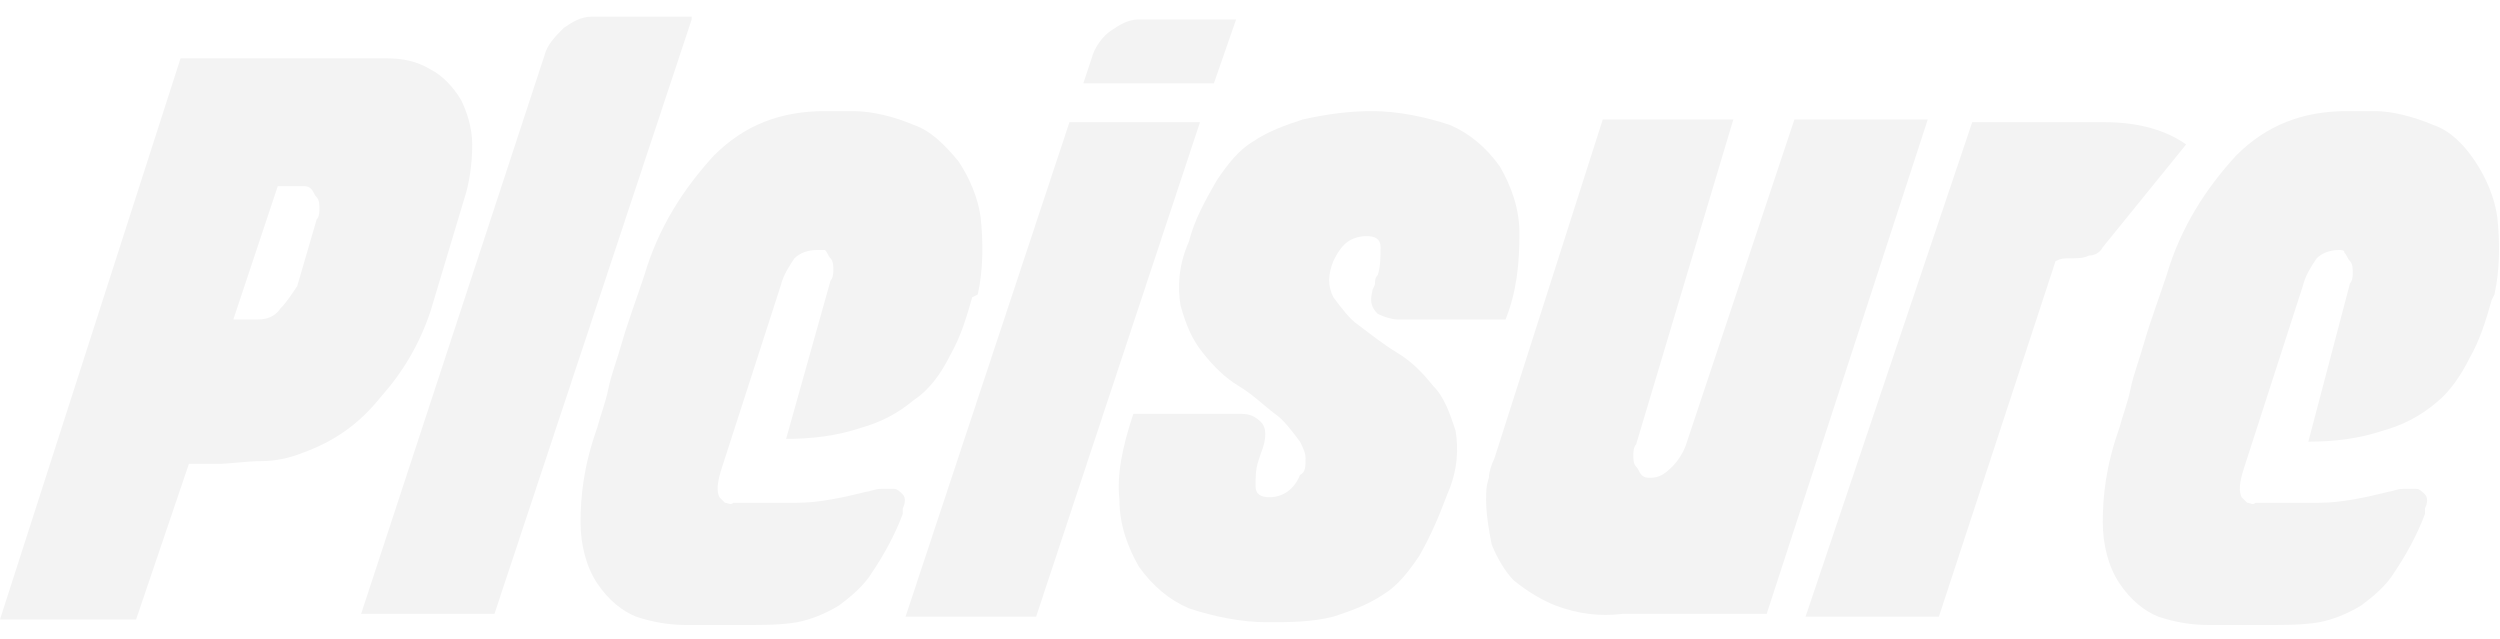
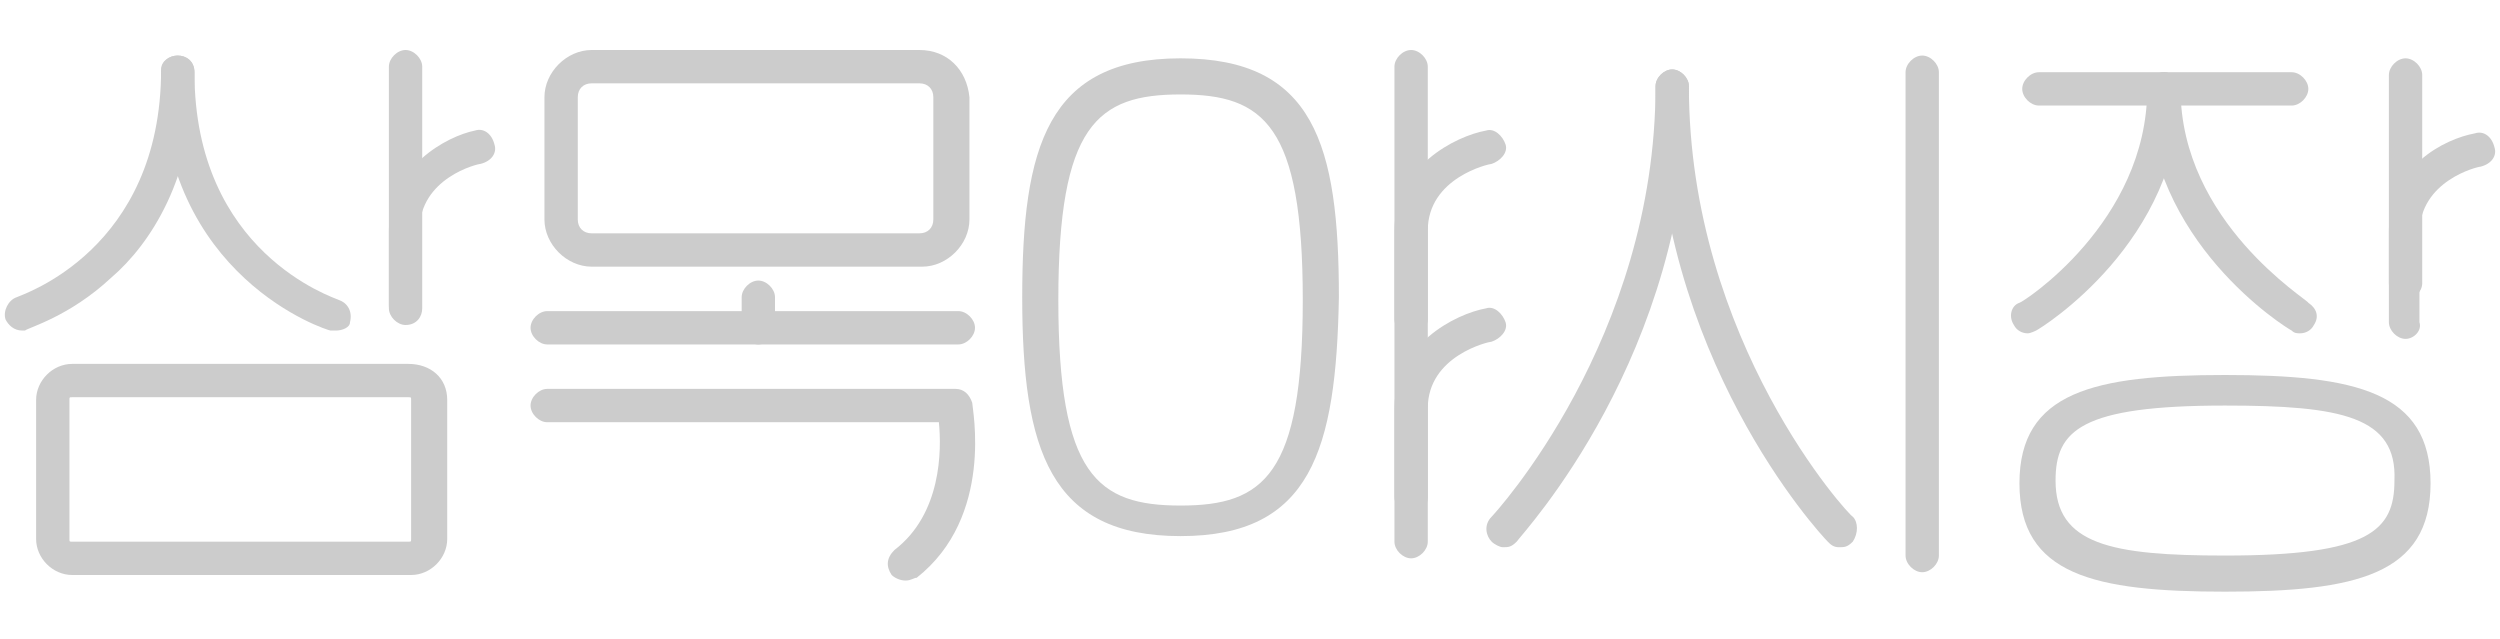
<svg xmlns="http://www.w3.org/2000/svg" version="1.1" id="Layer_1" x="0px" y="0px" viewBox="0 0 90 23" style="enable-background:new 0 0 90 23;" xml:space="preserve">
  <style type="text/css">
- 	.st0{fill:#f3f3f3;}
+ 	.st0{fill:#CCCCCC;}
</style>
-   <path class="st0" d="M13.9,2.1c0.6,0,1.1,0.1,1.6,0.4c0.4,0.2,0.8,0.6,1.1,1.1C16.8,4,17,4.6,17,5.2c0,0.7-0.1,1.4-0.3,2l-1.2,4  c-0.4,1.2-1,2.2-1.8,3.1c-0.8,1-1.7,1.6-2.8,2c-0.5,0.2-1,0.3-1.5,0.3c-0.5,0-1.1,0.1-1.6,0.1h-1l-1.9,5.6H0L6.5,2.1L13.9,2.1z   M11.4,7.9c0.1-0.1,0.1-0.3,0.1-0.4c0-0.1,0-0.3-0.1-0.4c-0.1-0.1-0.1-0.2-0.2-0.3c-0.1-0.1-0.2-0.1-0.3-0.1H10l-1.6,4.8h0.9  c0.3,0,0.6-0.1,0.8-0.4c0.2-0.2,0.4-0.5,0.6-0.8L11.4,7.9z" />
-   <path class="st0" d="M24.9,0.7l-7.1,21.4H13l6.6-20.1c0.1-0.4,0.4-0.7,0.7-1c0.3-0.2,0.6-0.4,1-0.4H24.9z" />
-   <path class="st0" d="M32.9,4.5c0.6,0.2,1.1,0.7,1.6,1.3c0.4,0.6,0.7,1.3,0.8,2c0.1,0.9,0.1,1.9-0.1,2.8L35,10.7  c-0.2,0.7-0.4,1.4-0.8,2.1c-0.3,0.6-0.7,1.2-1.3,1.6c-0.6,0.5-1.2,0.8-1.9,1c-0.9,0.3-1.8,0.4-2.7,0.4l1.6-5.7  c0.1-0.1,0.1-0.3,0.1-0.4c0-0.1,0-0.3-0.1-0.4c-0.1-0.1-0.1-0.2-0.2-0.3C29.7,9,29.5,9,29.4,9c-0.3,0-0.6,0.1-0.8,0.3  c-0.2,0.3-0.4,0.6-0.5,1l-2.1,6.5c-0.2,0.6-0.2,0.9-0.1,1.1c0.1,0.1,0.2,0.2,0.2,0.2c0.1,0,0.2,0.1,0.3,0c0.7,0,1.5,0,2.3,0  c0.8,0,1.7-0.2,2.5-0.4h0c0,0,0,0,0,0c0,0,0,0,0,0c0.1,0,0.3-0.1,0.5-0.1c0.2,0,0.3,0,0.5,0c0.1,0,0.2,0.1,0.3,0.2  c0.1,0.1,0.1,0.3,0,0.5c0,0,0,0.1,0,0.1c0,0,0,0.1,0,0.1c-0.3,0.8-0.7,1.5-1.1,2.1c-0.3,0.5-0.8,0.9-1.2,1.2c-0.5,0.3-1,0.5-1.5,0.6  c-0.6,0.1-1.2,0.1-1.8,0.1h-2.2c-0.6,0-1.2-0.1-1.8-0.3c-0.5-0.2-1-0.6-1.4-1.2c-0.4-0.6-0.6-1.4-0.6-2.2c0-0.9,0.1-2,0.6-3.4  c0.1-0.4,0.3-0.9,0.4-1.4c0.1-0.5,0.3-1,0.5-1.7c0.2-0.7,0.5-1.5,0.8-2.4c0.5-1.7,1.4-3.1,2.5-4.3c1.1-1.1,2.4-1.6,4-1.6h1  C31.4,4,32.2,4.2,32.9,4.5z" />
-   <path class="st0" d="M38.5,4.4h4.7l-5.9,17.8h-4.7L38.5,4.4z M44.5,0.7L43.7,3H39l0.3-0.9c0.1-0.4,0.4-0.8,0.7-1  c0.3-0.2,0.6-0.4,1-0.4H44.5z" />
-   <path class="st0" d="M49.4,4c0.9,0,1.9,0.2,2.8,0.5c0.7,0.3,1.3,0.8,1.8,1.5c0.4,0.7,0.7,1.5,0.7,2.4c0,1.1-0.1,2.1-0.5,3.1h-3.9  c-0.2,0-0.5-0.1-0.7-0.2c-0.2-0.2-0.3-0.4-0.2-0.8c0-0.1,0.1-0.2,0.1-0.3c0-0.1,0-0.2,0.1-0.3c0.1-0.3,0.1-0.7,0.1-1  c0-0.3-0.2-0.4-0.5-0.4c-0.3,0-0.6,0.1-0.8,0.3c-0.2,0.2-0.3,0.4-0.4,0.6c-0.2,0.5-0.2,0.9,0,1.3c0.3,0.4,0.6,0.8,0.9,1  c0.4,0.3,0.9,0.7,1.4,1c0.5,0.3,0.9,0.7,1.3,1.2c0.4,0.4,0.6,1,0.8,1.6c0.1,0.6,0.1,1.4-0.3,2.3c-0.3,0.8-0.6,1.5-1,2.2  c-0.4,0.6-0.8,1.1-1.3,1.4c-0.6,0.4-1.2,0.6-1.8,0.8c-0.8,0.2-1.6,0.2-2.4,0.2c-0.9,0-1.9-0.2-2.8-0.5c-0.7-0.3-1.3-0.8-1.8-1.5  c-0.4-0.7-0.7-1.5-0.7-2.4c-0.1-0.9,0.1-1.9,0.5-3.1h3.9c0.3,0,0.5,0.1,0.7,0.3c0.2,0.2,0.2,0.6,0,1.1l-0.1,0.3  c-0.1,0.3-0.1,0.6-0.1,0.9c0,0.3,0.2,0.4,0.5,0.4c0.5,0,0.9-0.3,1.1-0.8C47,17,47,16.8,47,16.5c0-0.2-0.1-0.4-0.2-0.6  c-0.3-0.4-0.6-0.8-0.9-1c-0.4-0.3-0.8-0.7-1.3-1c-0.5-0.3-0.9-0.7-1.3-1.2c-0.4-0.5-0.6-1-0.8-1.7c-0.1-0.6-0.1-1.4,0.3-2.3  c0.2-0.8,0.6-1.5,1-2.2c0.4-0.6,0.8-1.1,1.3-1.4c0.6-0.4,1.2-0.6,1.8-0.8C47.8,4.1,48.6,4,49.4,4z" />
-   <path class="st0" d="M56,21.8c-0.5-0.2-1-0.5-1.5-0.9c-0.3-0.3-0.6-0.8-0.8-1.3c-0.1-0.5-0.2-1.1-0.2-1.6c0-0.3,0-0.5,0.1-0.8  c0-0.2,0.1-0.5,0.2-0.7l3.9-12.2h4.7l-3.5,11.7c-0.1,0.1-0.1,0.3-0.1,0.4c0,0.1,0,0.3,0.1,0.4c0.1,0.1,0.1,0.2,0.2,0.3  c0.1,0.1,0.2,0.1,0.3,0.1c0.3,0,0.5-0.1,0.8-0.4c0.2-0.2,0.4-0.5,0.5-0.8l3.9-11.7h4.8l-5.8,17.8c-1,0-1.8,0-2.6,0h-2.6  C57.6,22.2,56.8,22.1,56,21.8z" />
-   <path class="st0" d="M75.7,8.9c-0.1,0.2-0.3,0.3-0.5,0.3c-0.2,0.1-0.4,0.1-0.7,0.1c-0.2,0-0.3,0-0.5,0.1l-4.2,12.8h-4.8L71,4.4h4.8  c1.2,0,2.2,0.3,2.9,0.8L75.7,8.9z" />
-   <path class="st0" d="M87.6,4.5c0.6,0.2,1.1,0.7,1.5,1.3c0.4,0.6,0.7,1.3,0.8,2c0.1,0.9,0.1,1.9-0.1,2.8l-0.1,0.2  c-0.2,0.7-0.4,1.4-0.8,2.1c-0.3,0.6-0.7,1.2-1.2,1.6c-0.6,0.5-1.2,0.8-1.9,1c-0.9,0.3-1.8,0.4-2.7,0.4l1.5-5.7  c0.1-0.1,0.1-0.3,0.1-0.4c0-0.1,0-0.3-0.1-0.4c-0.1-0.1-0.1-0.2-0.2-0.3C84.4,9,84.3,9,84.2,9c-0.3,0-0.6,0.1-0.8,0.3  c-0.2,0.3-0.4,0.6-0.5,1l-2.1,6.5c-0.2,0.6-0.2,0.9-0.1,1.1c0.1,0.1,0.2,0.2,0.2,0.2c0.1,0,0.2,0.1,0.3,0c0.7,0,1.5,0,2.3,0  c0.8,0,1.7-0.2,2.5-0.4h0c0,0,0,0,0,0c0,0,0,0,0,0c0.1,0,0.3-0.1,0.5-0.1c0.2,0,0.3,0,0.5,0c0.1,0,0.2,0.1,0.3,0.2  c0.1,0.1,0.1,0.3,0,0.5c0,0,0,0.1,0,0.1c0,0,0,0.1,0,0.1c-0.3,0.8-0.7,1.5-1.1,2.1c-0.3,0.5-0.8,0.9-1.2,1.2c-0.5,0.3-1,0.5-1.5,0.6  c-0.6,0.1-1.2,0.1-1.8,0.1h-2.2c-0.6,0-1.2-0.1-1.8-0.3c-0.5-0.2-1-0.6-1.4-1.2c-0.4-0.6-0.6-1.4-0.6-2.2c0-0.9,0.1-2,0.6-3.4  c0.1-0.4,0.3-0.9,0.4-1.4c0.1-0.5,0.3-1,0.5-1.7c0.2-0.7,0.5-1.5,0.8-2.4c0.5-1.7,1.4-3.1,2.5-4.3c1.1-1.1,2.4-1.6,4-1.6h1  C86.1,4,86.9,4.2,87.6,4.5z" />
+   <g>
+     <g>
+       <path class="st0" d="M0.8,11.9c-0.3,0-0.5-0.2-0.6-0.4c-0.1-0.3,0.1-0.7,0.4-0.8c0.2-0.1,5.2-1.7,5.2-8.2C5.8,2.2,6.1,2,6.4,2    S7,2.2,7,2.6C7,6.4,5.4,8.8,4,10c-1.5,1.4-3,1.8-3.1,1.9C0.9,11.9,0.8,11.9,0.8,11.9z" />
+     </g>
+     <g>
+       <path class="st0" d="M12.1,11.9c-0.1,0-0.1,0-0.2,0c-0.1,0-6.1-1.9-6.1-9.3C5.8,2.2,6.1,2,6.4,2S7,2.2,7,2.6c0,6.5,5,8.1,5.2,8.2    c0.3,0.1,0.5,0.4,0.4,0.8C12.6,11.8,12.3,11.9,12.1,11.9z" />
+     </g>
+     <g>
+       <path class="st0" d="M54.1,19.7c-0.1,0-0.3-0.1-0.4-0.2c-0.2-0.2-0.3-0.6,0-0.9c0.1-0.1,5.9-6.4,5.9-15.5c0-0.3,0.3-0.6,0.6-0.6    s0.6,0.3,0.6,0.6c0,9.7-6,16.1-6.2,16.4C54.4,19.7,54.3,19.7,54.1,19.7z" />
+     </g>
+     <g>
+       <path class="st0" d="M66.2,19.7c-0.2,0-0.3-0.1-0.4-0.2c-0.3-0.3-6.2-6.7-6.2-16.4c0-0.3,0.3-0.6,0.6-0.6s0.6,0.3,0.6,0.6    c0,9.2,5.8,15.5,5.9,15.5c0.2,0.2,0.2,0.6,0,0.9C66.5,19.7,66.4,19.7,66.2,19.7z" />
+     </g>
+     <g>
+       <path class="st0" d="M73,12c-0.2,0-0.4-0.1-0.5-0.3c-0.2-0.3-0.1-0.7,0.2-0.8c0.1,0,4.6-2.9,4.6-7.7c0-0.3,0.3-0.6,0.6-0.6    c0.3,0,0.6,0.3,0.6,0.6c0,5.5-5,8.6-5.2,8.7C73.3,11.9,73.1,12,73,12z" />
+     </g>
+     <g>
+       <path class="st0" d="M82.8,12c-0.1,0-0.2,0-0.3-0.1c-0.2-0.1-5.2-3.2-5.2-8.7c0-0.3,0.3-0.6,0.6-0.6c0.3,0,0.6,0.3,0.6,0.6    c0,4.8,4.6,7.6,4.6,7.7c0.3,0.2,0.4,0.5,0.2,0.8C83.2,11.9,83,12,82.8,12z" />
+     </g>
+     <g>
+       <path class="st0" d="M14.7,14.3c0.1,0,0.1,0,0.1,0.1v5c0,0.1,0,0.1-0.1,0.1H2.6c-0.1,0-0.1,0-0.1-0.1v-5c0-0.1,0-0.1,0.1-0.1H14.7     M14.7,13.1H2.6c-0.7,0-1.3,0.6-1.3,1.3v5c0,0.7,0.6,1.3,1.3,1.3h12.2c0.7,0,1.3-0.6,1.3-1.3v-5C16.1,13.6,15.5,13.1,14.7,13.1    L14.7,13.1z" />
+     </g>
+     <g>
+       <path class="st0" d="M69.2,20.6c-0.3,0-0.6-0.3-0.6-0.6V2.6c0-0.3,0.3-0.6,0.6-0.6c0.3,0,0.6,0.3,0.6,0.6V20    C69.8,20.3,69.5,20.6,69.2,20.6z" />
+     </g>
+     <g>
+       <path class="st0" d="M86.6,10.8c-0.3,0-0.6-0.3-0.6-0.6V2.7c0-0.3,0.3-0.6,0.6-0.6c0.3,0,0.6,0.3,0.6,0.6v7.5    C87.2,10.5,86.9,10.8,86.6,10.8z" />
+     </g>
+     <g>
+       <path class="st0" d="M33.1,3c0.3,0,0.5,0.2,0.5,0.5v4.4c0,0.3-0.2,0.5-0.5,0.5H21.3c-0.3,0-0.5-0.2-0.5-0.5V3.5    C20.8,3.2,21,3,21.3,3H33.1 M33.1,1.8H21.3c-0.9,0-1.7,0.8-1.7,1.7v4.4c0,0.9,0.8,1.7,1.7,1.7h11.9c0.9,0,1.7-0.8,1.7-1.7V3.5    C34.8,2.5,34.1,1.8,33.1,1.8L33.1,1.8z" />
+     </g>
+     <g>
+       <path class="st0" d="M37.6,5.7" />
+     </g>
+     <g>
+       <path class="st0" d="M32.6,20.9c-0.2,0-0.4-0.1-0.5-0.2c-0.2-0.3-0.2-0.6,0.1-0.9c1.7-1.3,1.7-3.6,1.6-4.6H19.7    c-0.3,0-0.6-0.3-0.6-0.6s0.3-0.6,0.6-0.6h14.7c0.3,0,0.5,0.2,0.6,0.5c0,0.2,0.8,4.1-2,6.3C32.9,20.8,32.8,20.9,32.6,20.9z" />
+     </g>
+     <g id="Path_98_00000021080049157894496460000001300952445558054798_">
+       <path class="st0" d="M42.5,19.3c-4.7,0-5.7-3.1-5.7-8.6c0-5.4,0.9-8.6,5.7-8.6s5.7,3.1,5.7,8.6C48.1,16.2,47.2,19.3,42.5,19.3z     M42.5,3.4c-3,0-4.4,1.1-4.4,7.4c0,6.3,1.4,7.4,4.4,7.4s4.4-1.1,4.4-7.4C46.9,4.5,45.5,3.4,42.5,3.4z" />
+     </g>
+     <g id="Path_98_00000030474662677375515910000005794652401887021218_">
+       <path class="st0" d="M80.1,21.3c-4.7,0-7.4-0.6-7.4-3.9s2.7-3.9,7.4-3.9s7.4,0.6,7.4,3.9S84.8,21.3,80.1,21.3z M80.1,14.6    c-5.2,0-6.1,0.9-6.1,2.7c0,2.3,2,2.7,6.1,2.7c5.2,0,6.1-0.9,6.1-2.7C86.3,15,84.3,14.6,80.1,14.6z" />
+     </g>
+     <g>
+       <path class="st0" d="M86.6,12.2c-0.3,0-0.6-0.3-0.6-0.6V8.3C86,6,88,5,89.1,4.8c0.3-0.1,0.6,0.1,0.7,0.5c0.1,0.3-0.1,0.6-0.5,0.7    c-0.1,0-2.2,0.5-2.2,2.4v3.2C87.2,11.9,86.9,12.2,86.6,12.2z" />
+     </g>
+     <g>
+       <path class="st0" d="M50.8,12.1c-0.3,0-0.6-0.3-0.6-0.6V8.3c0-2.3,2.2-3.4,3.3-3.6c0.3-0.1,0.6,0.2,0.7,0.5    c0.1,0.3-0.2,0.6-0.5,0.7c-0.1,0-2.3,0.5-2.3,2.4v3.2C51.4,11.8,51.1,12.1,50.8,12.1z" />
+     </g>
+     <g>
+       <path class="st0" d="M14.6,11.6c-0.3,0-0.6-0.3-0.6-0.6V8.3c0-2.3,2.1-3.4,3.1-3.6c0.3-0.1,0.6,0.1,0.7,0.5    c0.1,0.3-0.1,0.6-0.5,0.7c-0.1,0-2.2,0.5-2.2,2.4V11C15.2,11.3,15,11.6,14.6,11.6z" />
+     </g>
+     <g>
+       <path class="st0" d="M50.8,18.5c-0.3,0-0.6-0.3-0.6-0.6v-3.2c0-2.3,2.2-3.4,3.3-3.6c0.3-0.1,0.6,0.2,0.7,0.5    c0.1,0.3-0.2,0.6-0.5,0.7l0,0c-0.1,0-2.3,0.5-2.3,2.4v3.2C51.4,18.3,51.1,18.5,50.8,18.5z" />
+     </g>
+     <g>
+       <path class="st0" d="M82.5,3.8h-9.1c-0.3,0-0.6-0.3-0.6-0.6s0.3-0.6,0.6-0.6h9.1c0.3,0,0.6,0.3,0.6,0.6S82.8,3.8,82.5,3.8z" />
+     </g>
+     <g>
+       <path class="st0" d="M34.5,12.4H19.7c-0.3,0-0.6-0.3-0.6-0.6c0-0.3,0.3-0.6,0.6-0.6h14.8c0.3,0,0.6,0.3,0.6,0.6    C35.1,12.1,34.8,12.4,34.5,12.4z" />
+     </g>
+     <g>
+       <path class="st0" d="M14.6,11.7c-0.3,0-0.6-0.3-0.6-0.6V2.4c0-0.3,0.3-0.6,0.6-0.6c0.3,0,0.6,0.3,0.6,0.6v8.7    C15.2,11.4,15,11.7,14.6,11.7z" />
+     </g>
+     <g>
+       <path class="st0" d="M50.8,20.1c-0.3,0-0.6-0.3-0.6-0.6V2.4c0-0.3,0.3-0.6,0.6-0.6s0.6,0.3,0.6,0.6v17.1    C51.4,19.8,51.1,20.1,50.8,20.1z" />
+     </g>
+     <g>
+       <path class="st0" d="M27.3,12.4c-0.3,0-0.6-0.3-0.6-0.6v-1.1c0-0.3,0.3-0.6,0.6-0.6s0.6,0.3,0.6,0.6v1.1    C27.9,12.1,27.6,12.4,27.3,12.4z" />
+     </g>
+   </g>
</svg>
